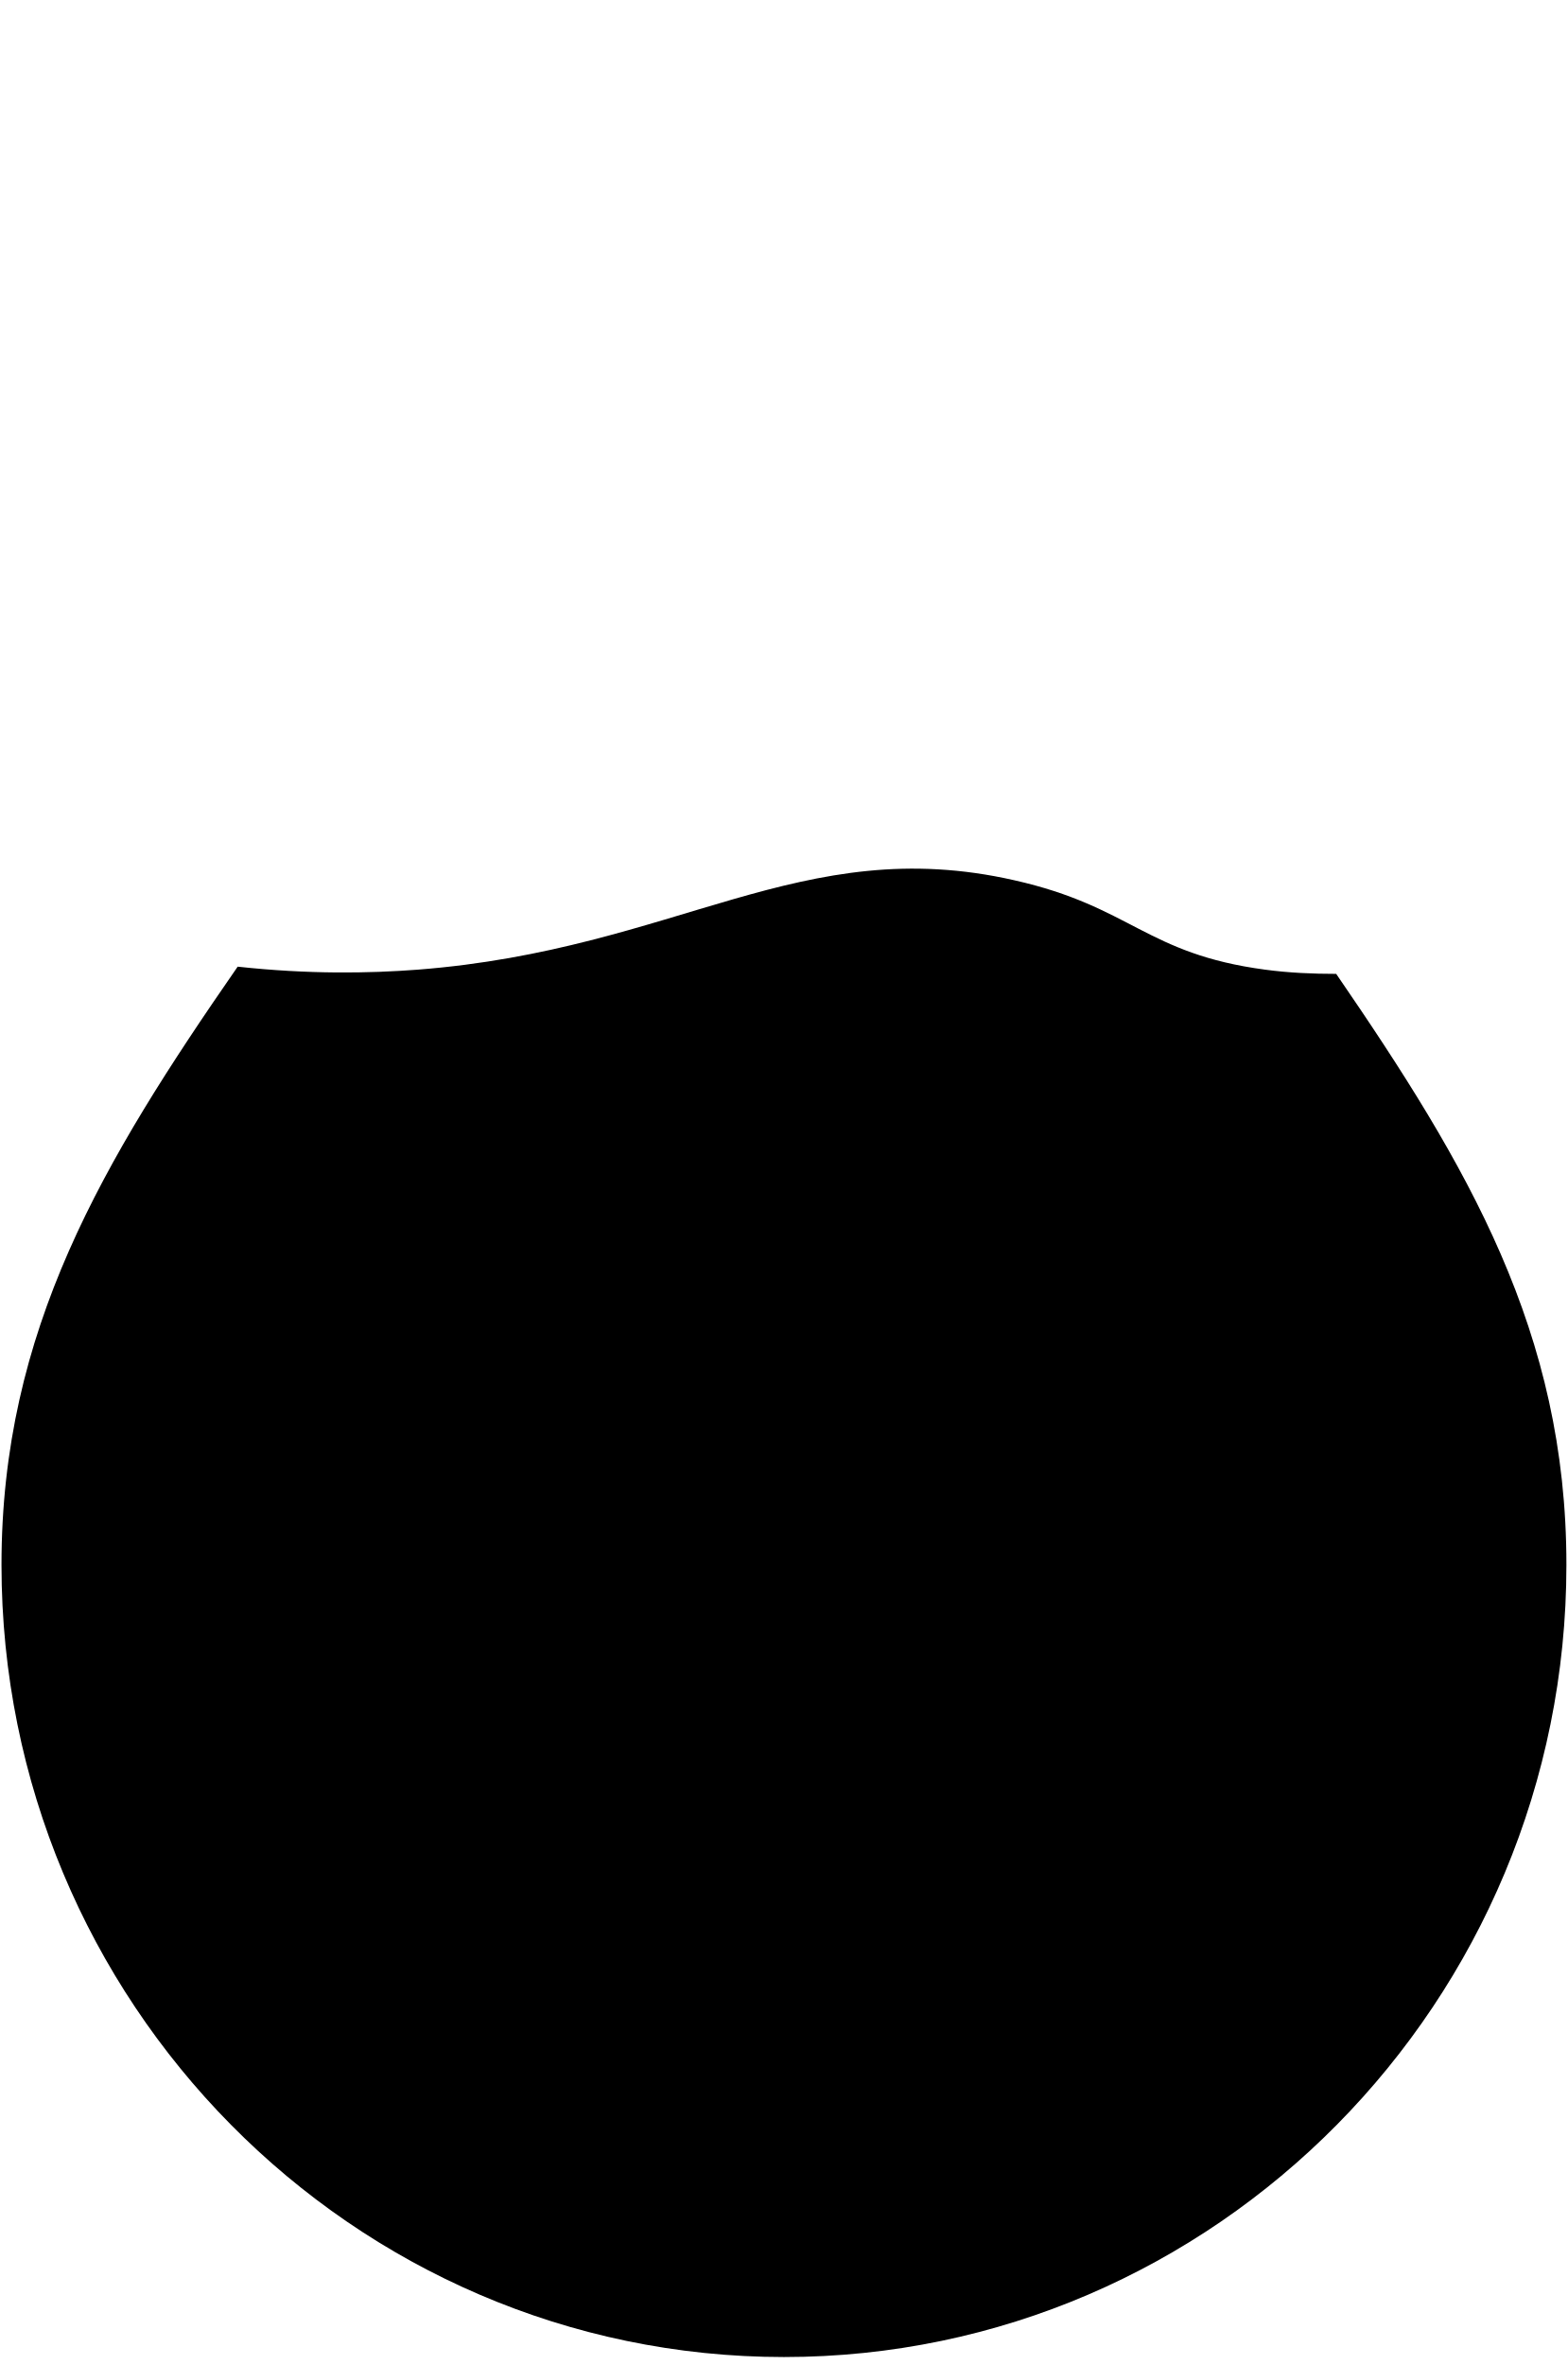
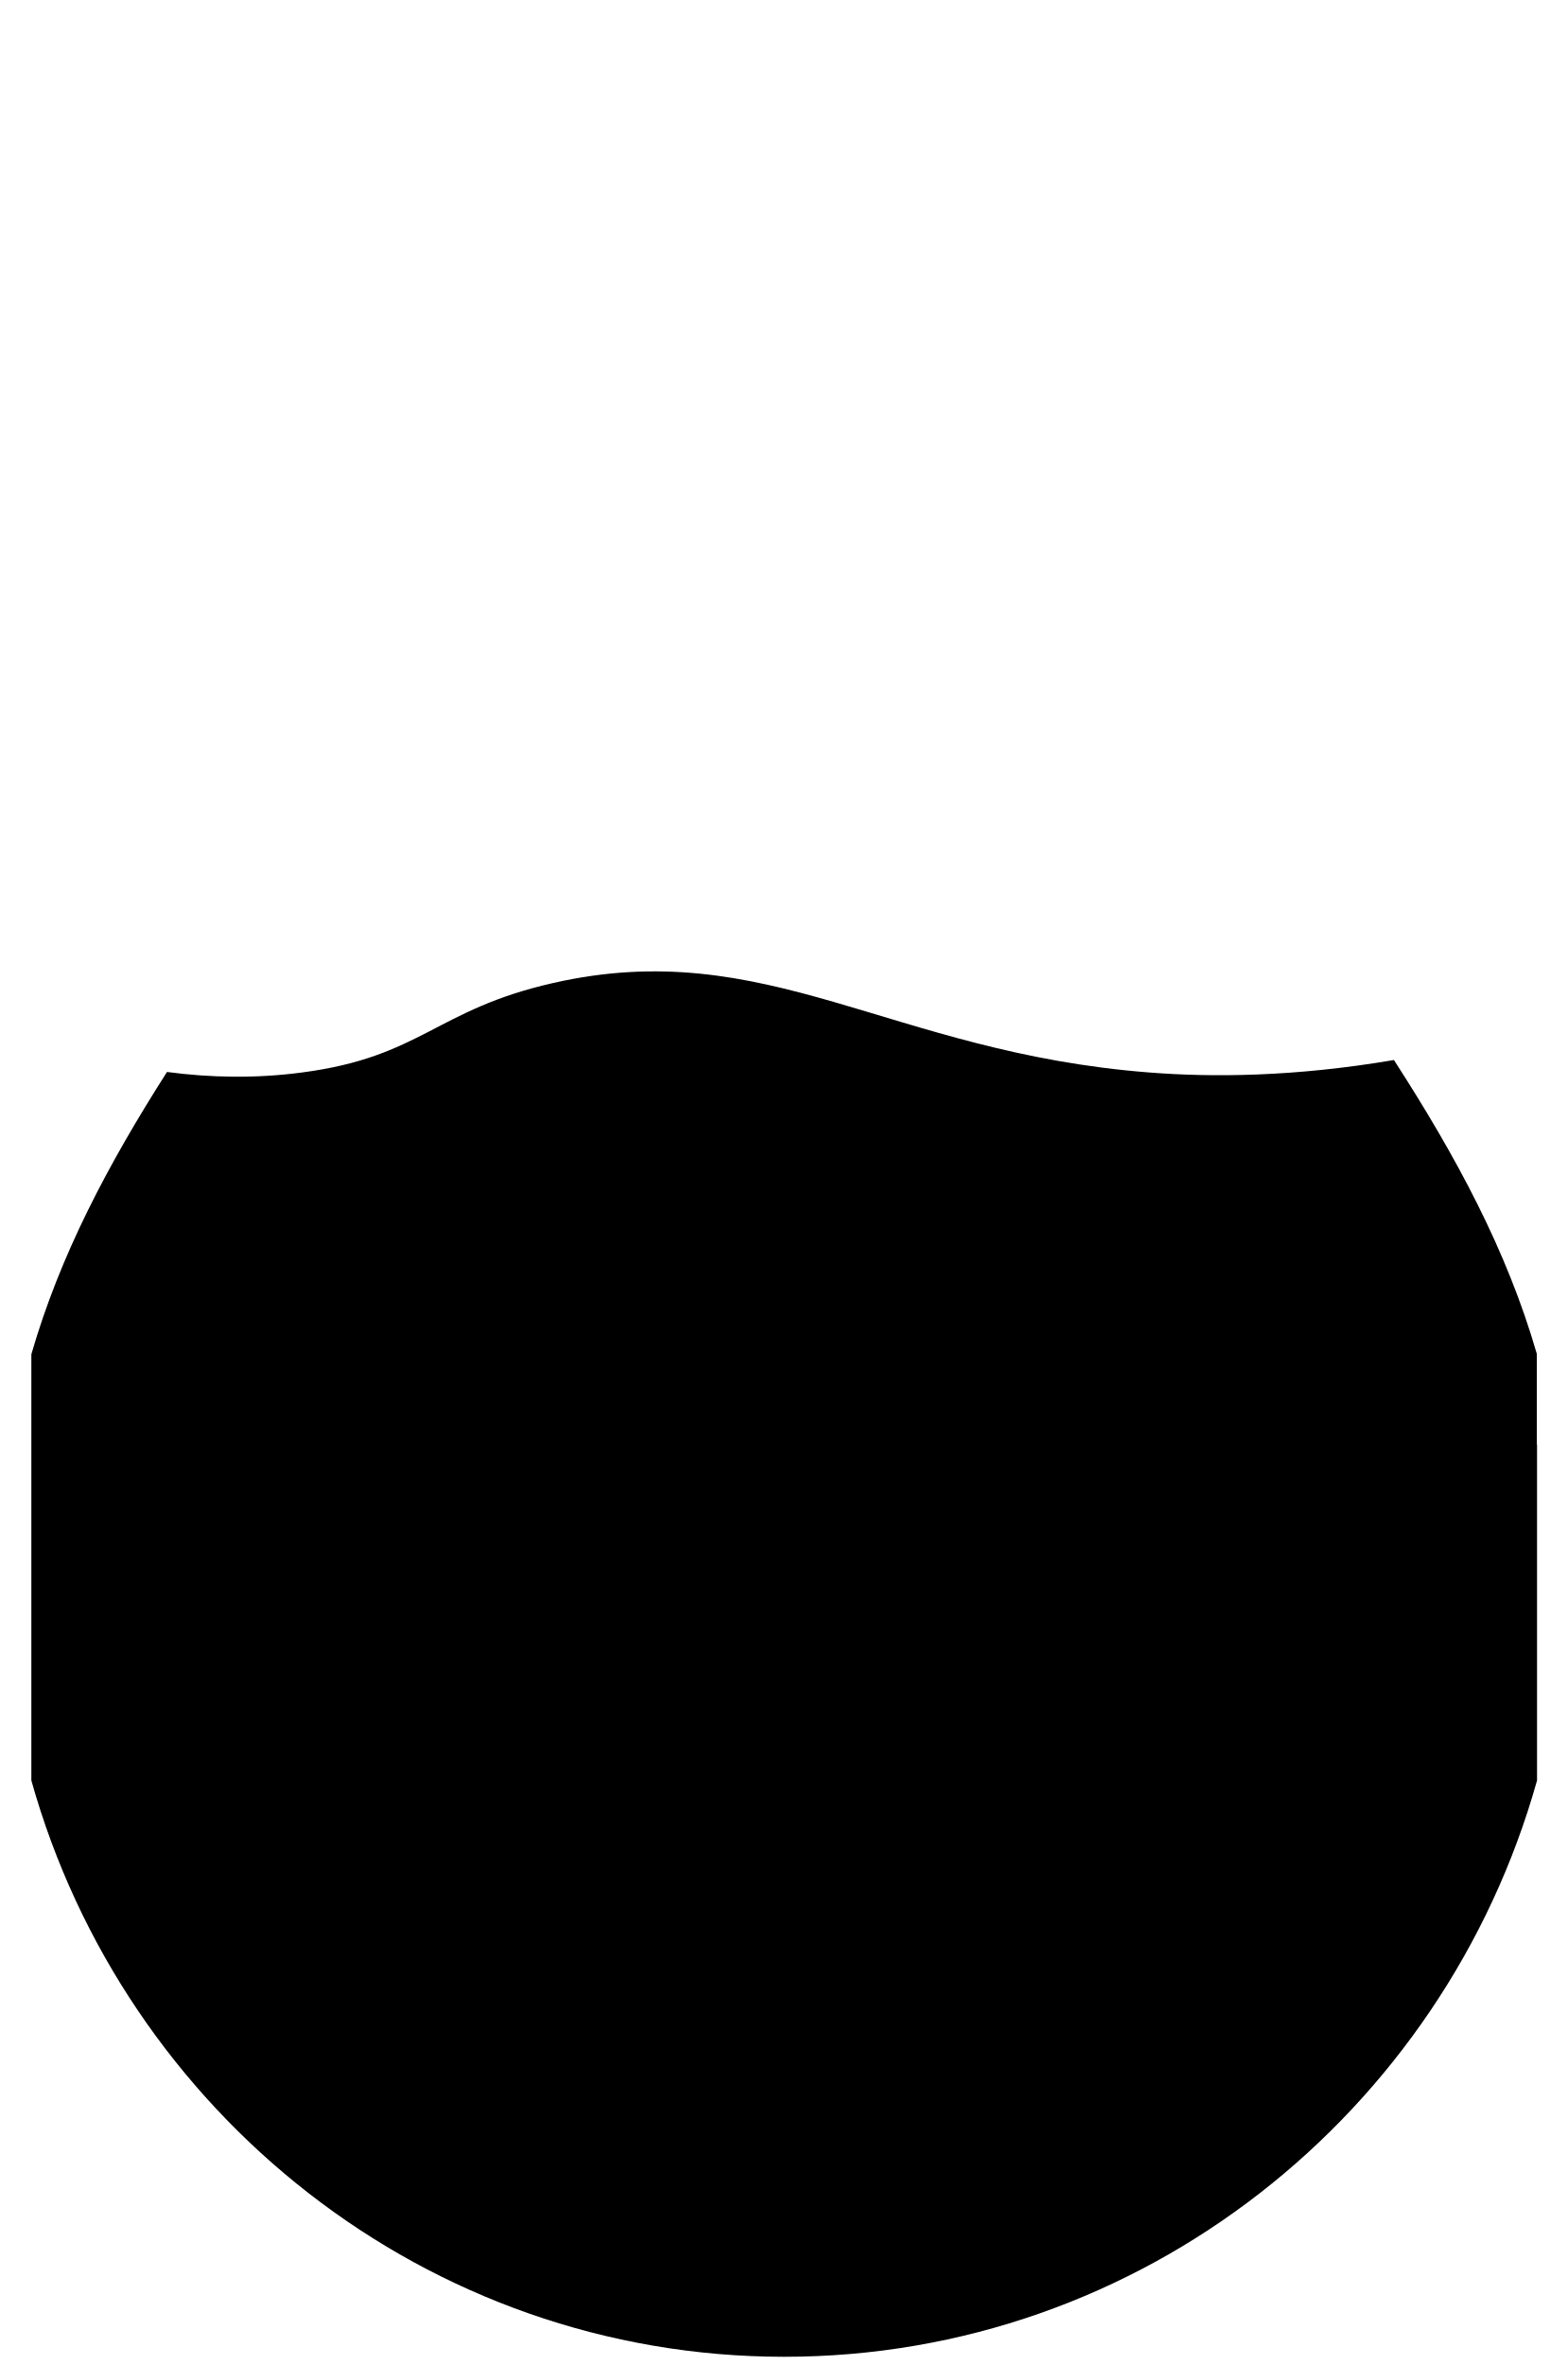
<svg xmlns="http://www.w3.org/2000/svg" viewBox="0 0 63 95">
  <defs>
    <style>
      .cls-1 {
        fill: #192b31;
        opacity: 0;
      }

      .cls-1, .cls-2 {
        stroke-width: 0px;
      }
    </style>
  </defs>
  <g id="bg">
    <rect class="cls-1" width="63" height="95" />
  </g>
  <g id="progresso">
-     <path class="cls-2" d="m50.83,38.95c-4.8-.64-5.36-2.53-10.07-3.59-8.59-1.95-13.54,2.78-23.97,3.59-1.96.15-4.39.19-7.24-.12C4.11,46.68.06,53.44.06,62.86c0,17.55,14.11,31.82,31.44,31.82s31.44-14.28,31.44-31.82c0-9.35-3.95-16.02-9.25-23.74-.94,0-1.89-.04-2.86-.17Z" />
+     <path class="cls-2" d="m61.75,58.03v-3.65c-1.2-4.15-3.23-7.91-5.74-11.8-4,.68-7.31.7-9.84.5-10.43-.81-15.37-5.55-23.96-3.59-4.71,1.07-5.27,2.96-10.07,3.59-1.88.25-3.7.21-5.43-.02-2.38,3.73-4.3,7.36-5.45,11.34v17.12c3.74,13.34,15.88,23.15,30.25,23.15s26.51-9.81,30.25-23.15v-13.5Z" />
  </g>
</svg>
